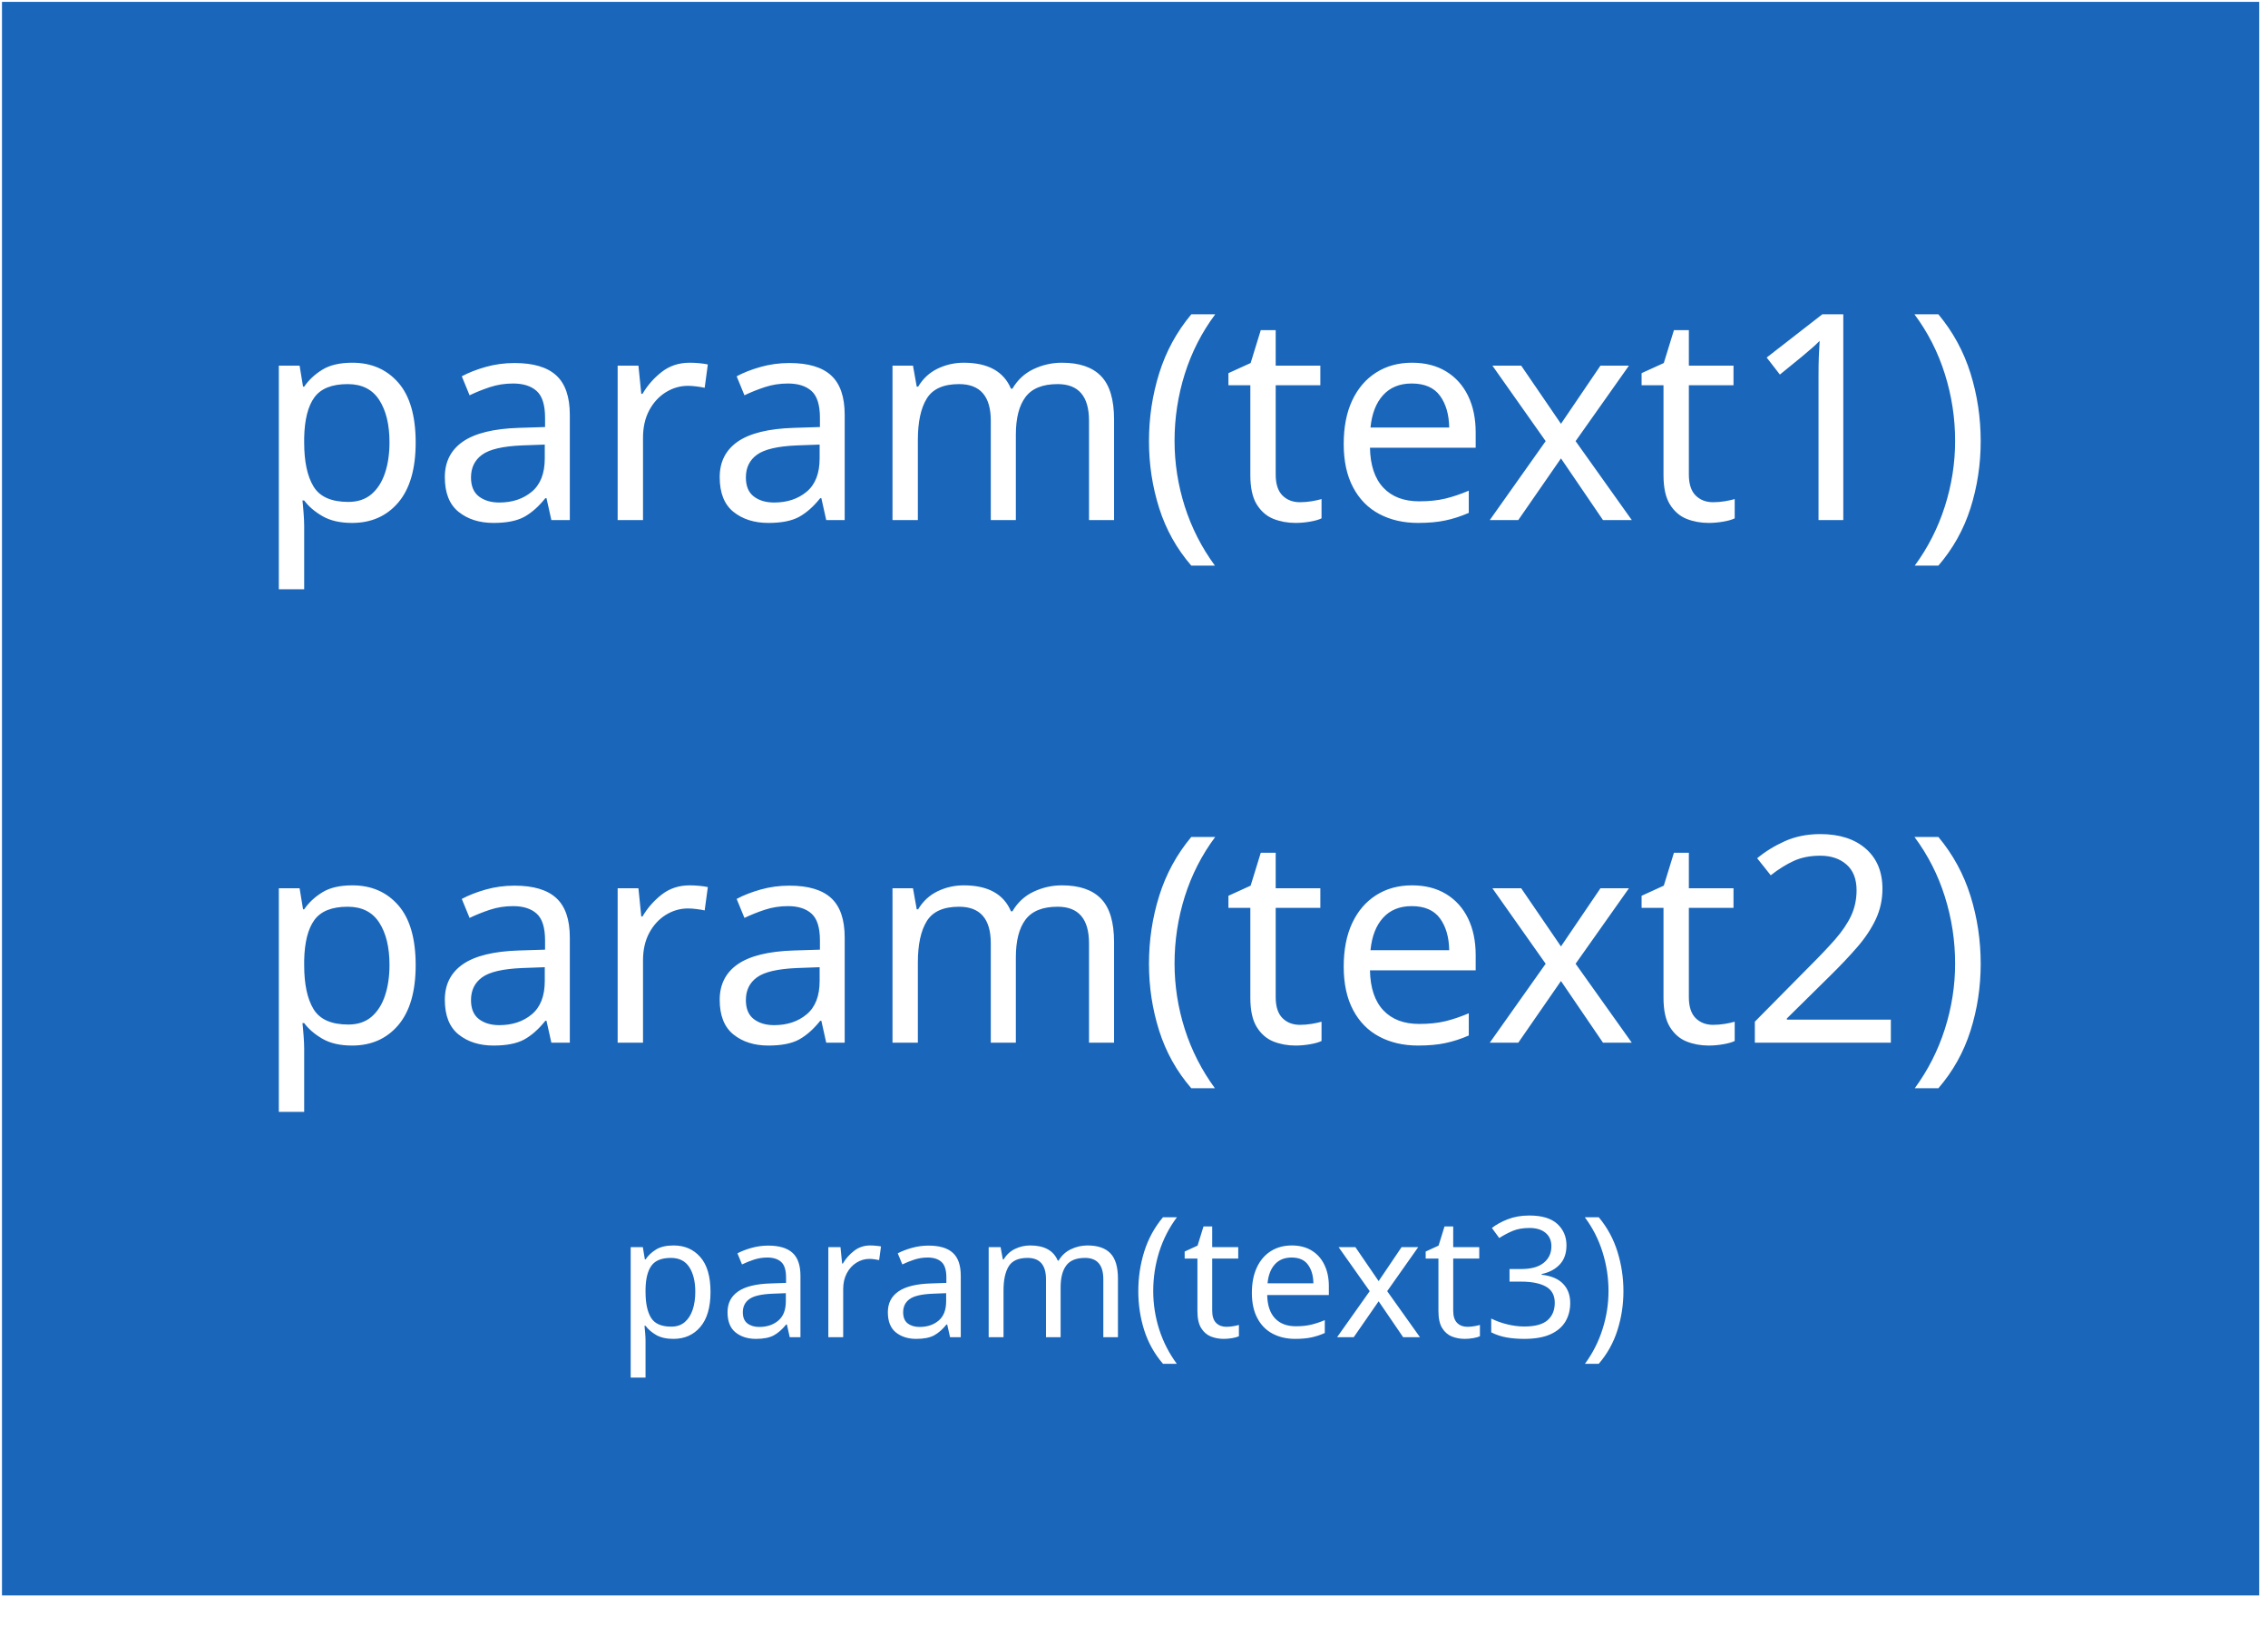
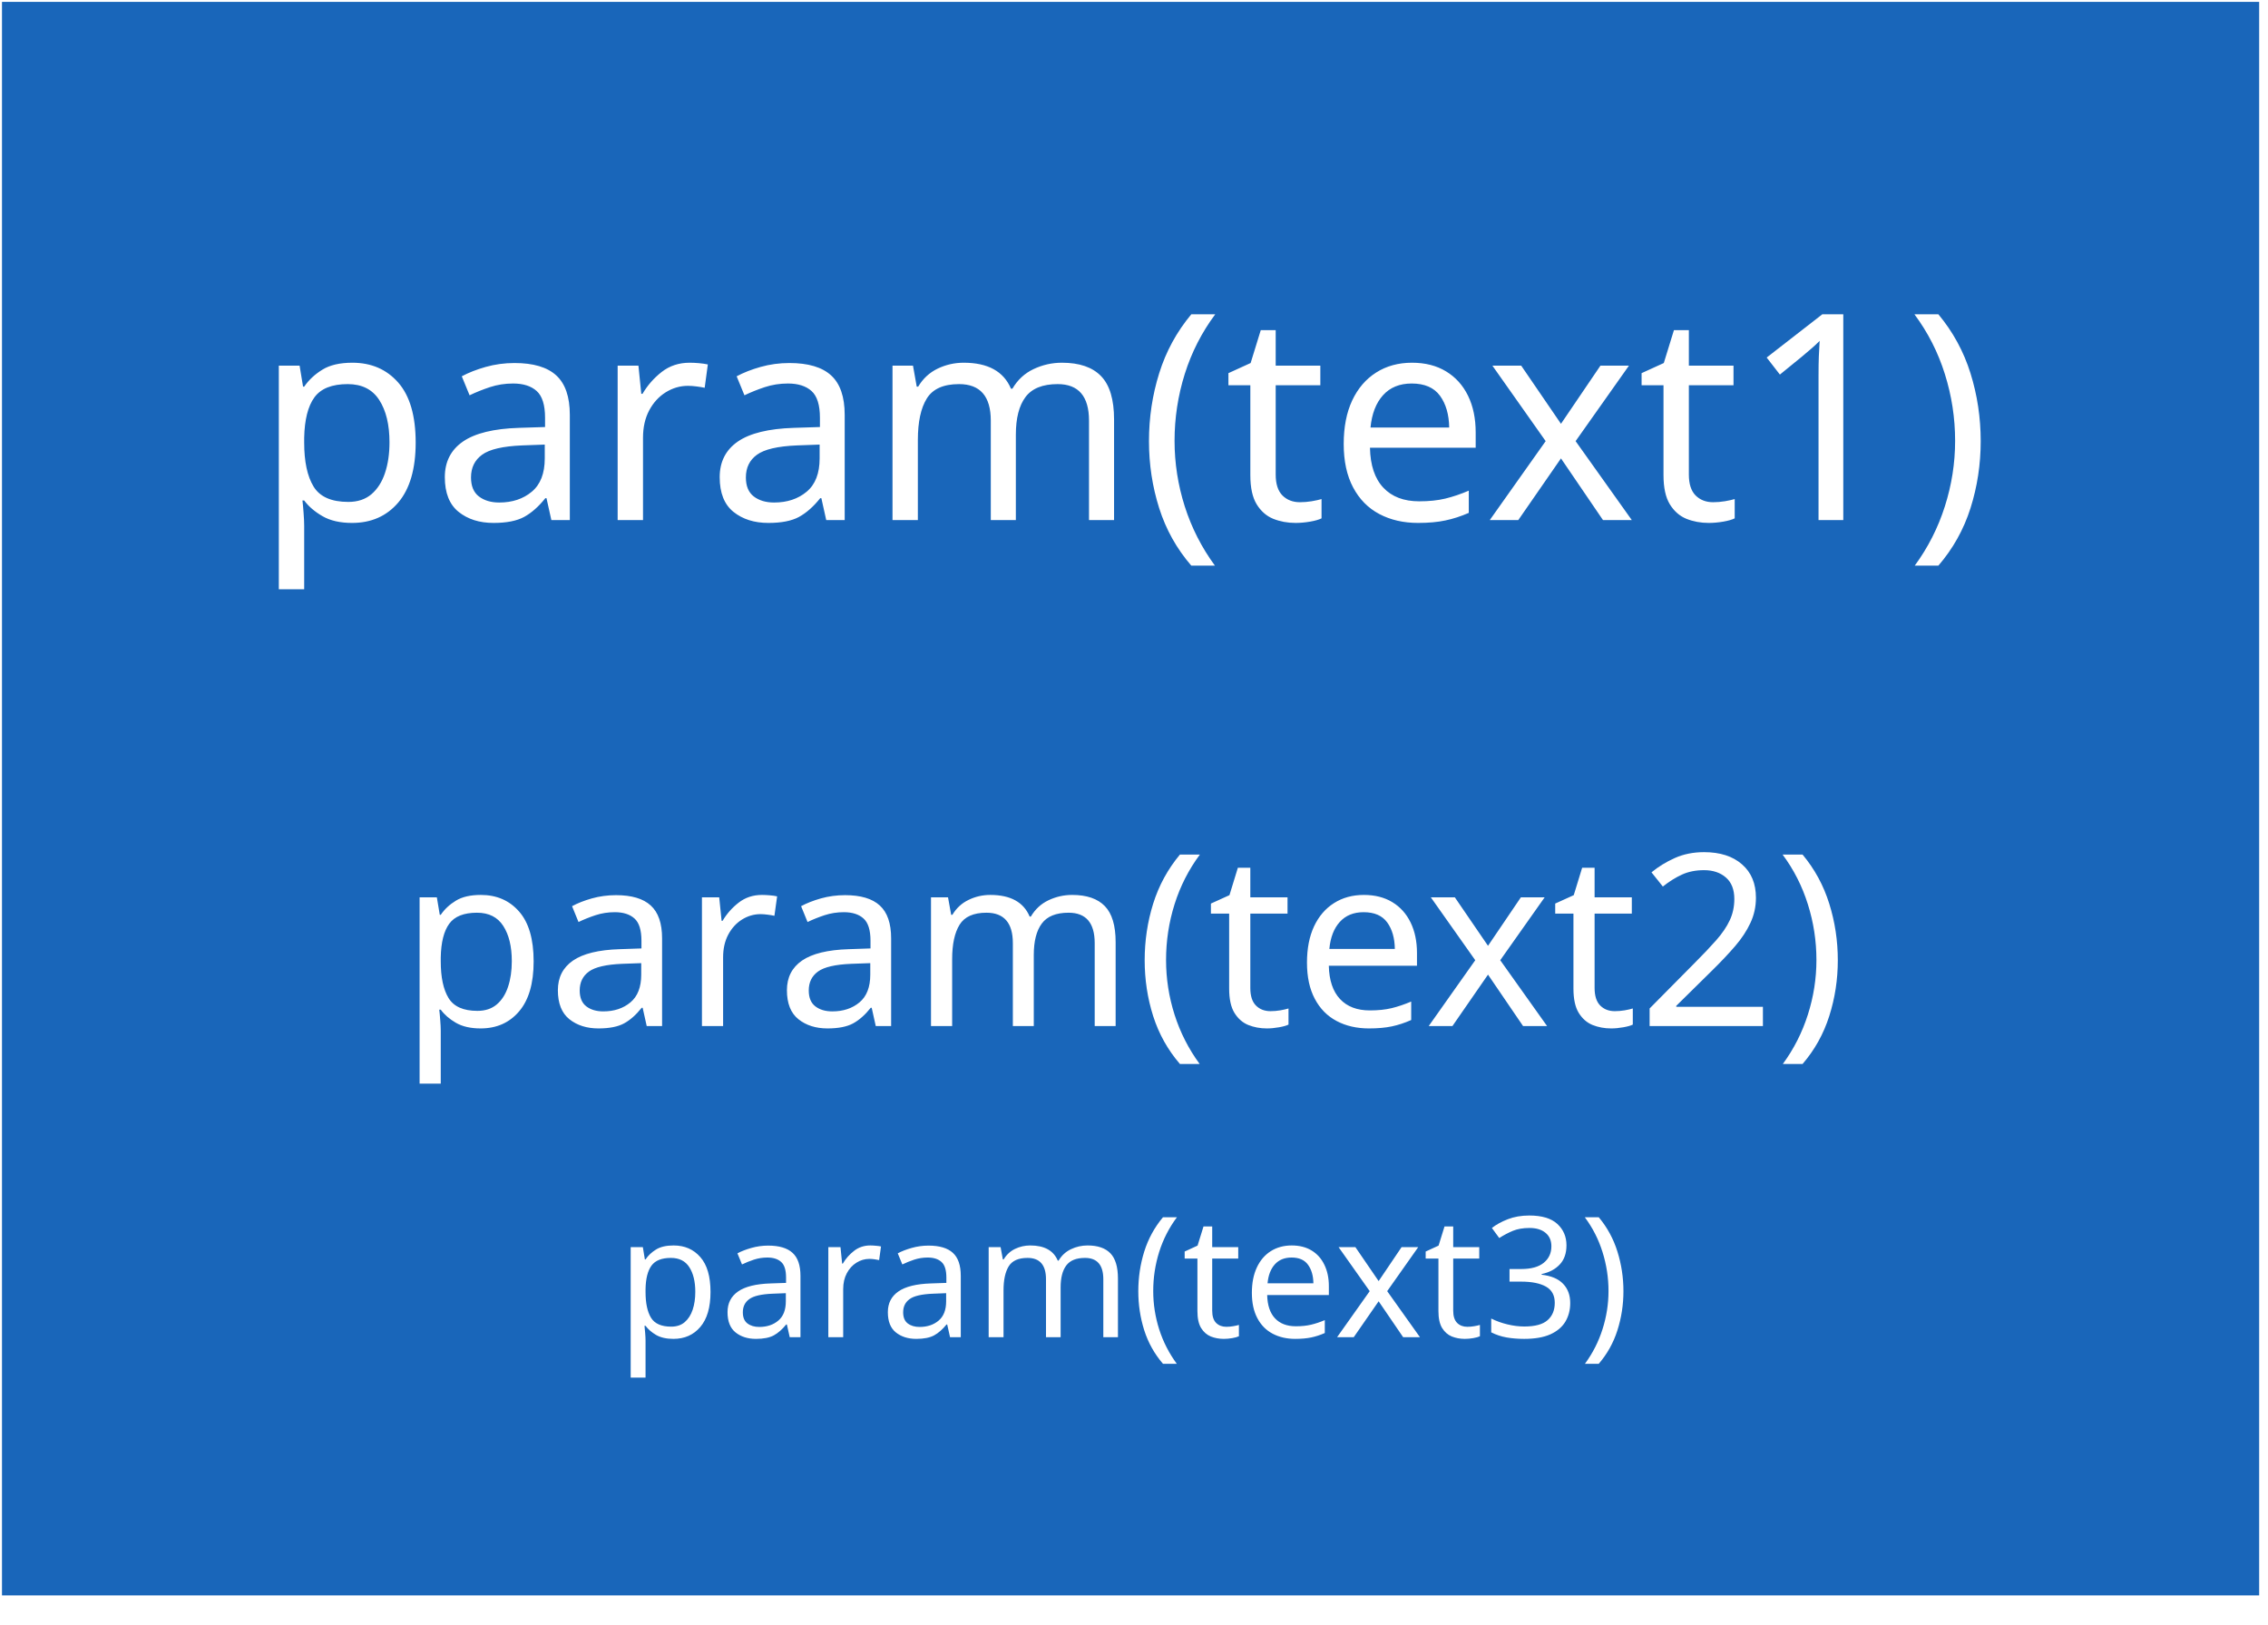
<svg xmlns="http://www.w3.org/2000/svg" width="81" height="58" version="1.1" id="svg3103">
  <defs id="defs3107" />
  <g id="g3089">
    <rect fill="#ffffff" opacity="0" id="canvas_background" height="602" width="840" y="-1" x="-1" />
    <g display="none" overflow="visible" y="0" x="0" height="100%" width="100%" id="canvasGrid">
      <rect fill="url(#gridpattern)" stroke-width="0" y="0" x="0" height="100%" width="100%" id="rect3086" />
    </g>
  </g>
  <g id="g3101" transform="matrix(0.171495,0,0,0.171495,-31.48093,-22.92932)">
    <g id="svg_13">
      <path fill="#ffffff" fill-rule="nonzero" id="svg_10" d="M 177.052,472.813 H 660.948 V 127.187 H 177.052 Z m 0,0" />
      <path fill="none" stroke="#211e1e" stroke-width="0.283" stroke-miterlimit="4" id="svg_9" d="M 177.052,472.813 H 660.948 V 127.187 H 177.052 v 345.627" />
      <path fill="#1966ba" fill-rule="nonzero" id="svg_8" d="M 183.982,465.907 H 654.042 V 134.093 H 183.982 Z m 0,0" />
    </g>
    <text xml:space="default" dominant-baseline="middle" text-anchor="middle" font-family="sans-serif" font-size="60px" id="svg_14" y="221.173" x="417.5" fill="#ffffff">param(text1)</text>
-     <text xml:space="default" dominant-baseline="middle" text-anchor="middle" font-family="sans-serif" font-size="60px" id="svg_15" y="330" x="417.5" fill="#ffffff">param(text2)</text>
+     <text xml:space="default" dominant-baseline="middle" text-anchor="middle" font-family="sans-serif" font-size="50px" id="svg_15" y="330" x="417.5" fill="#ffffff">param(text2)</text>
    <text xml:space="default" dominant-baseline="middle" text-anchor="middle" font-family="sans-serif" font-size="35px" id="svg_16" y="400.005" x="417.5" fill="#ffffff">param(text3)</text>
  </g>
</svg>
